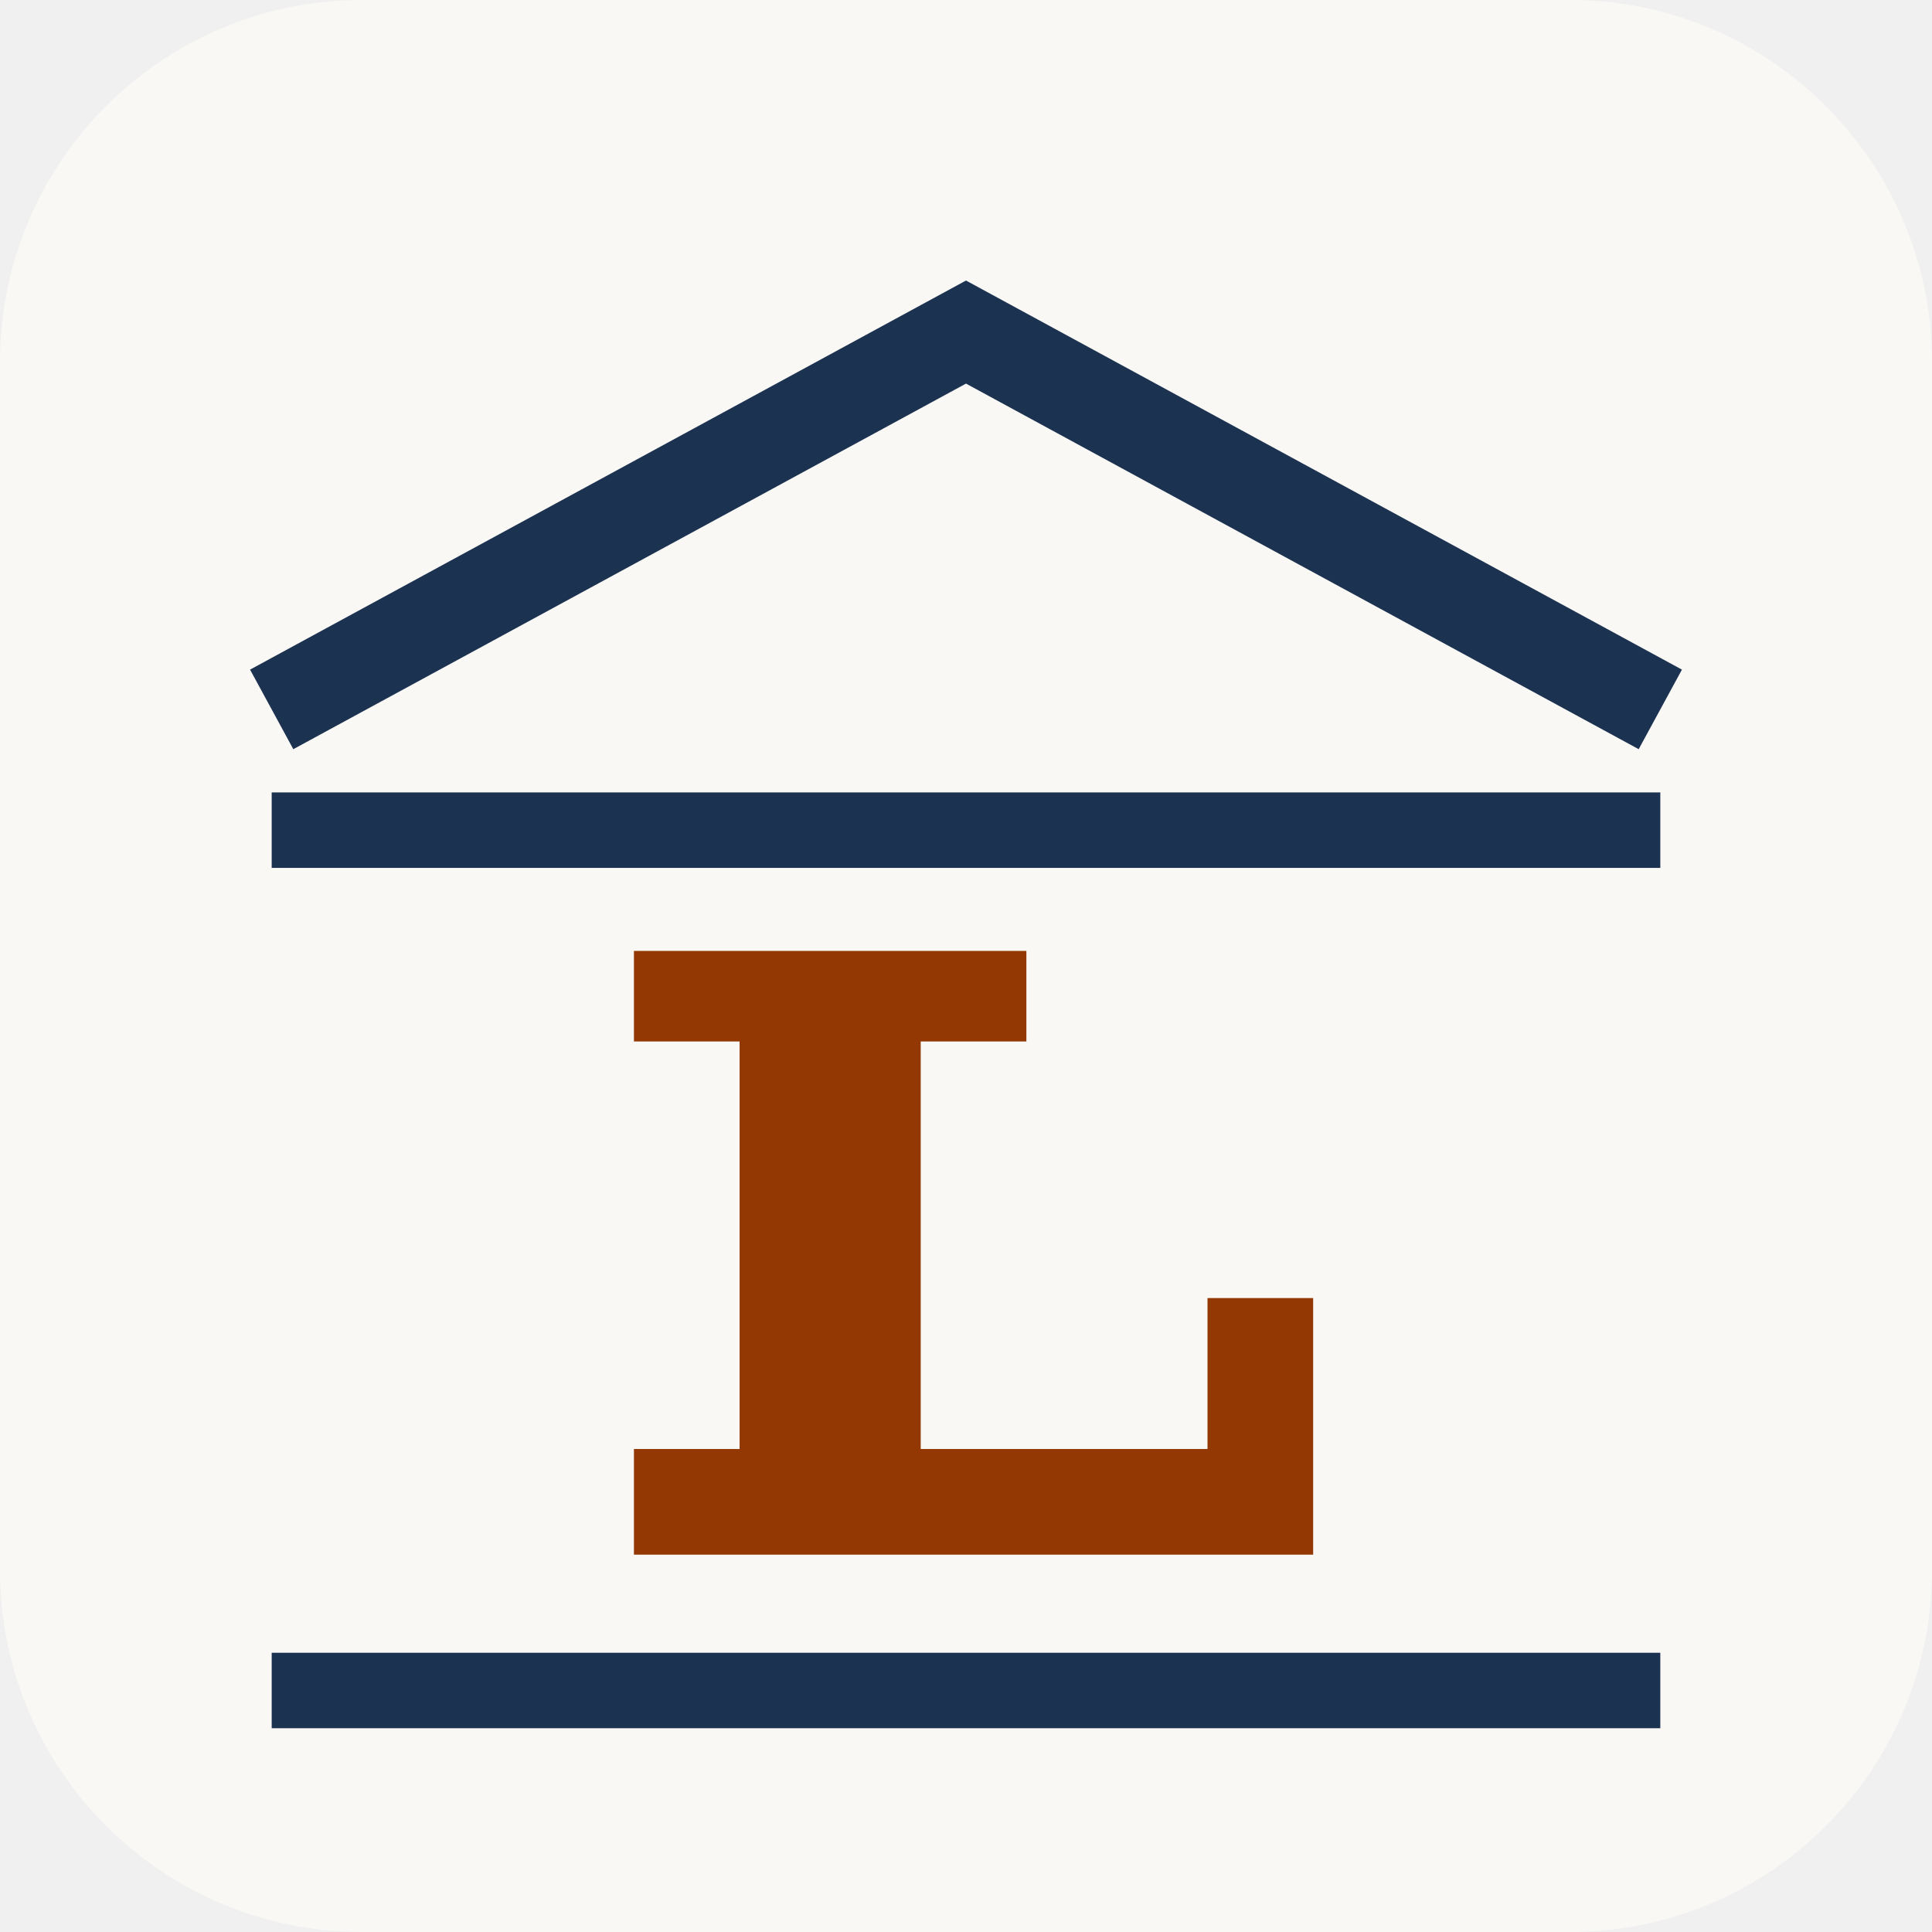
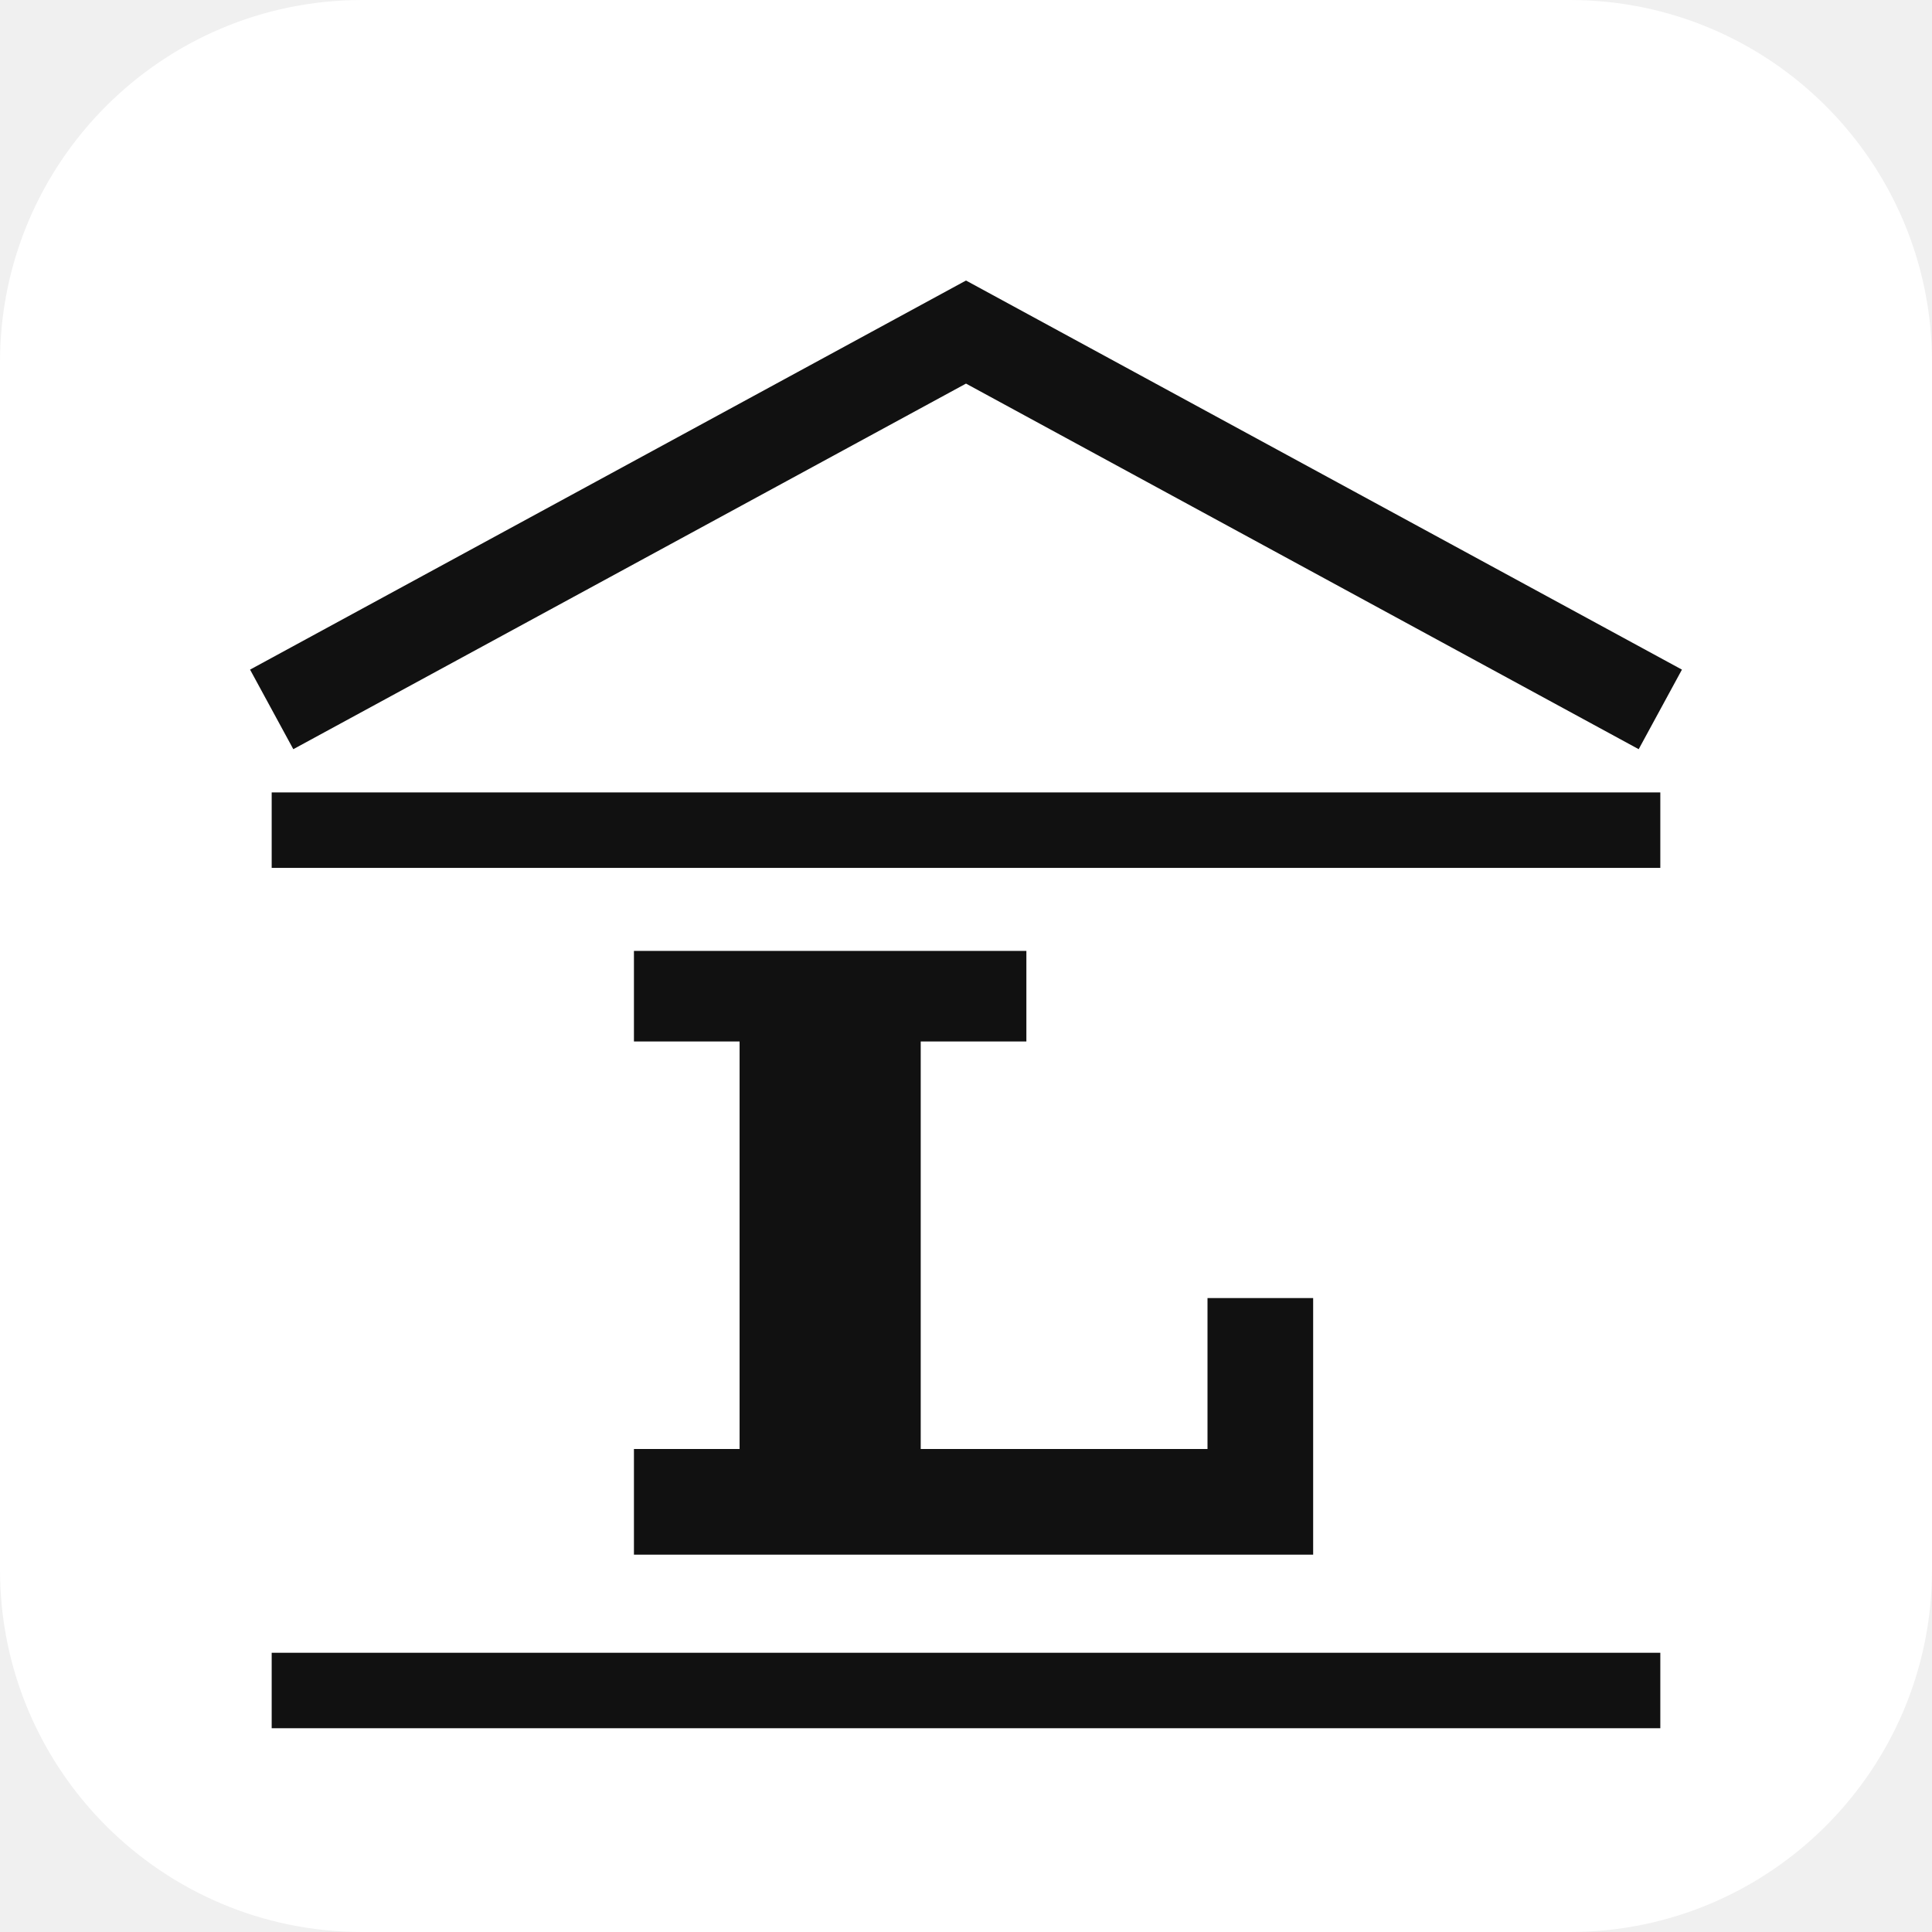
<svg xmlns="http://www.w3.org/2000/svg" viewBox="0 0 64 64">
-   <rect width="64" height="64" rx="12" fill="#FAF8F5" />
-   <path d="M9 23.5 32 11l23 12.5" fill="none" stroke="#1B3251" stroke-width="3" />
-   <path d="M9 27.5h46M9 56h46" stroke="#1B3251" stroke-width="2.5" />
-   <path d="M21 31.5h13v3h-3.5V48H40v-5h3.5v8.5H21v-3.5h3.5v-13.5H21z" fill="#933803" />
+   <rect width="64" height="64" rx="12" fill="#FFFFFF" />
+   <path d="M9 23.5 32 11l23 12.5" fill="none" stroke="#111111" stroke-width="3" />
+   <path d="M9 27.5h46M9 56h46" stroke="#111111" stroke-width="2.5" />
+   <path d="M21 31.5h13v3h-3.5V48H40v-5h3.5v8.5H21v-3.5h3.5v-13.5H21z" fill="#111111" />
</svg>
